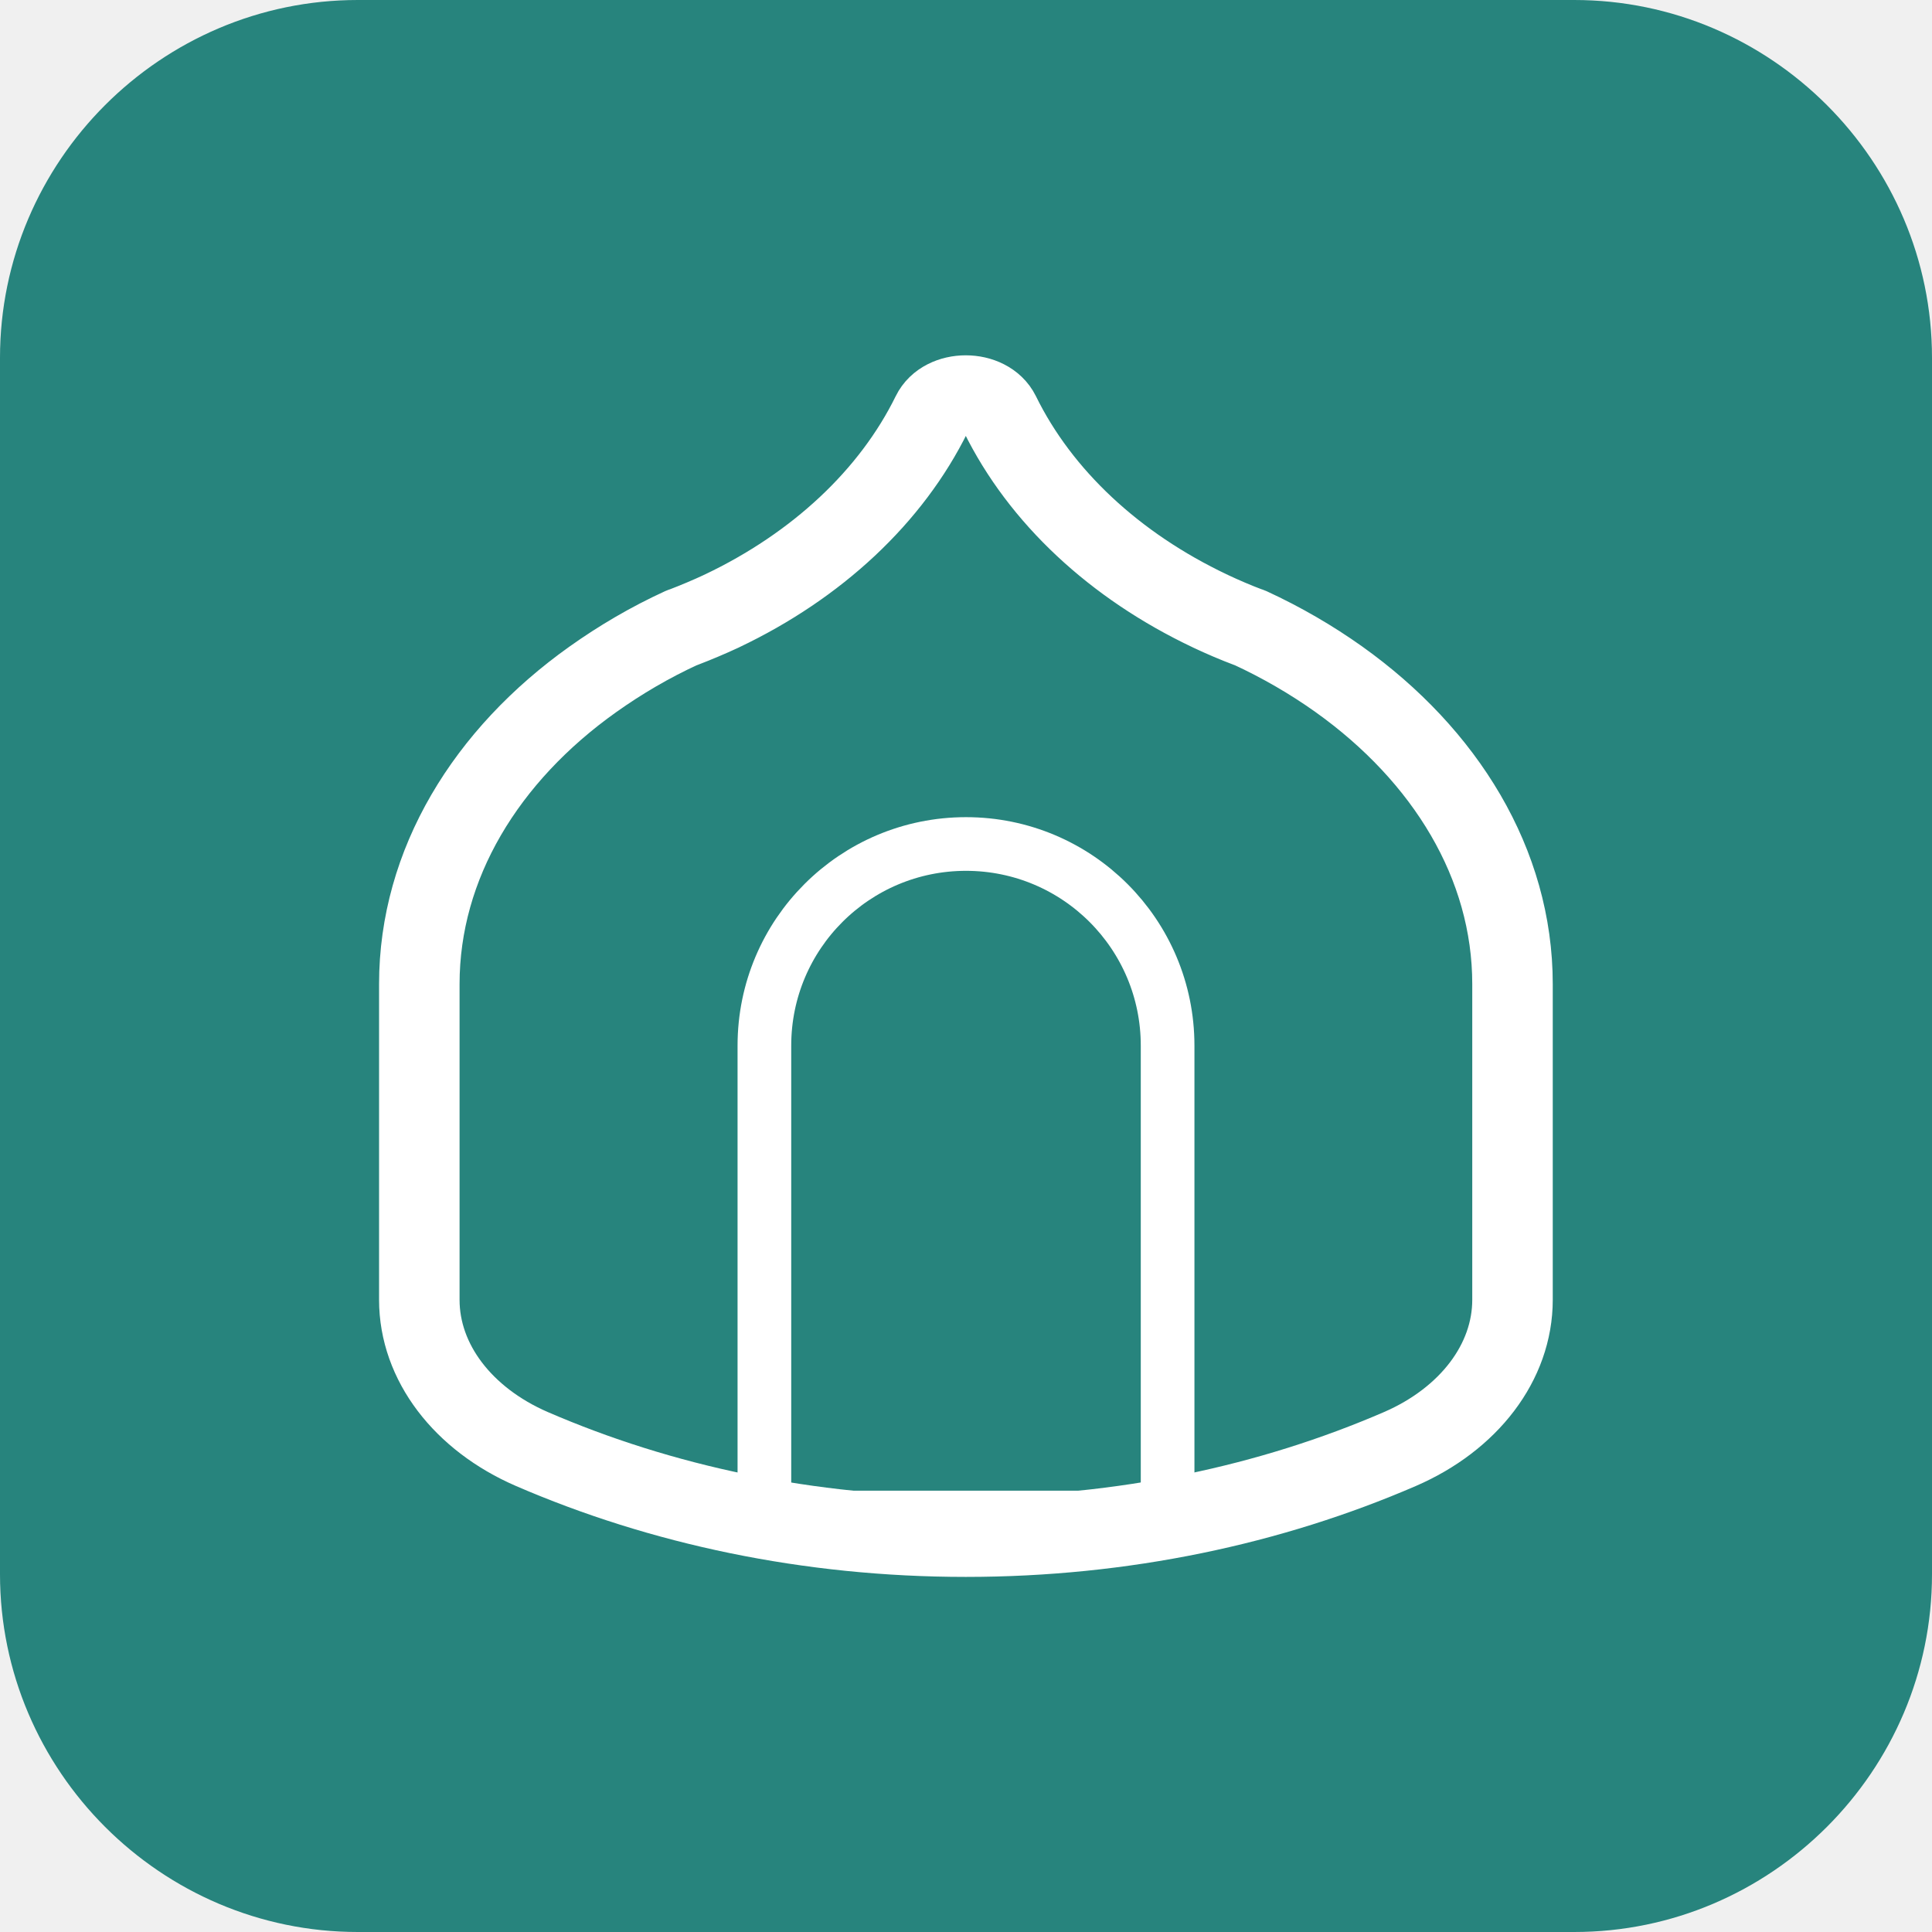
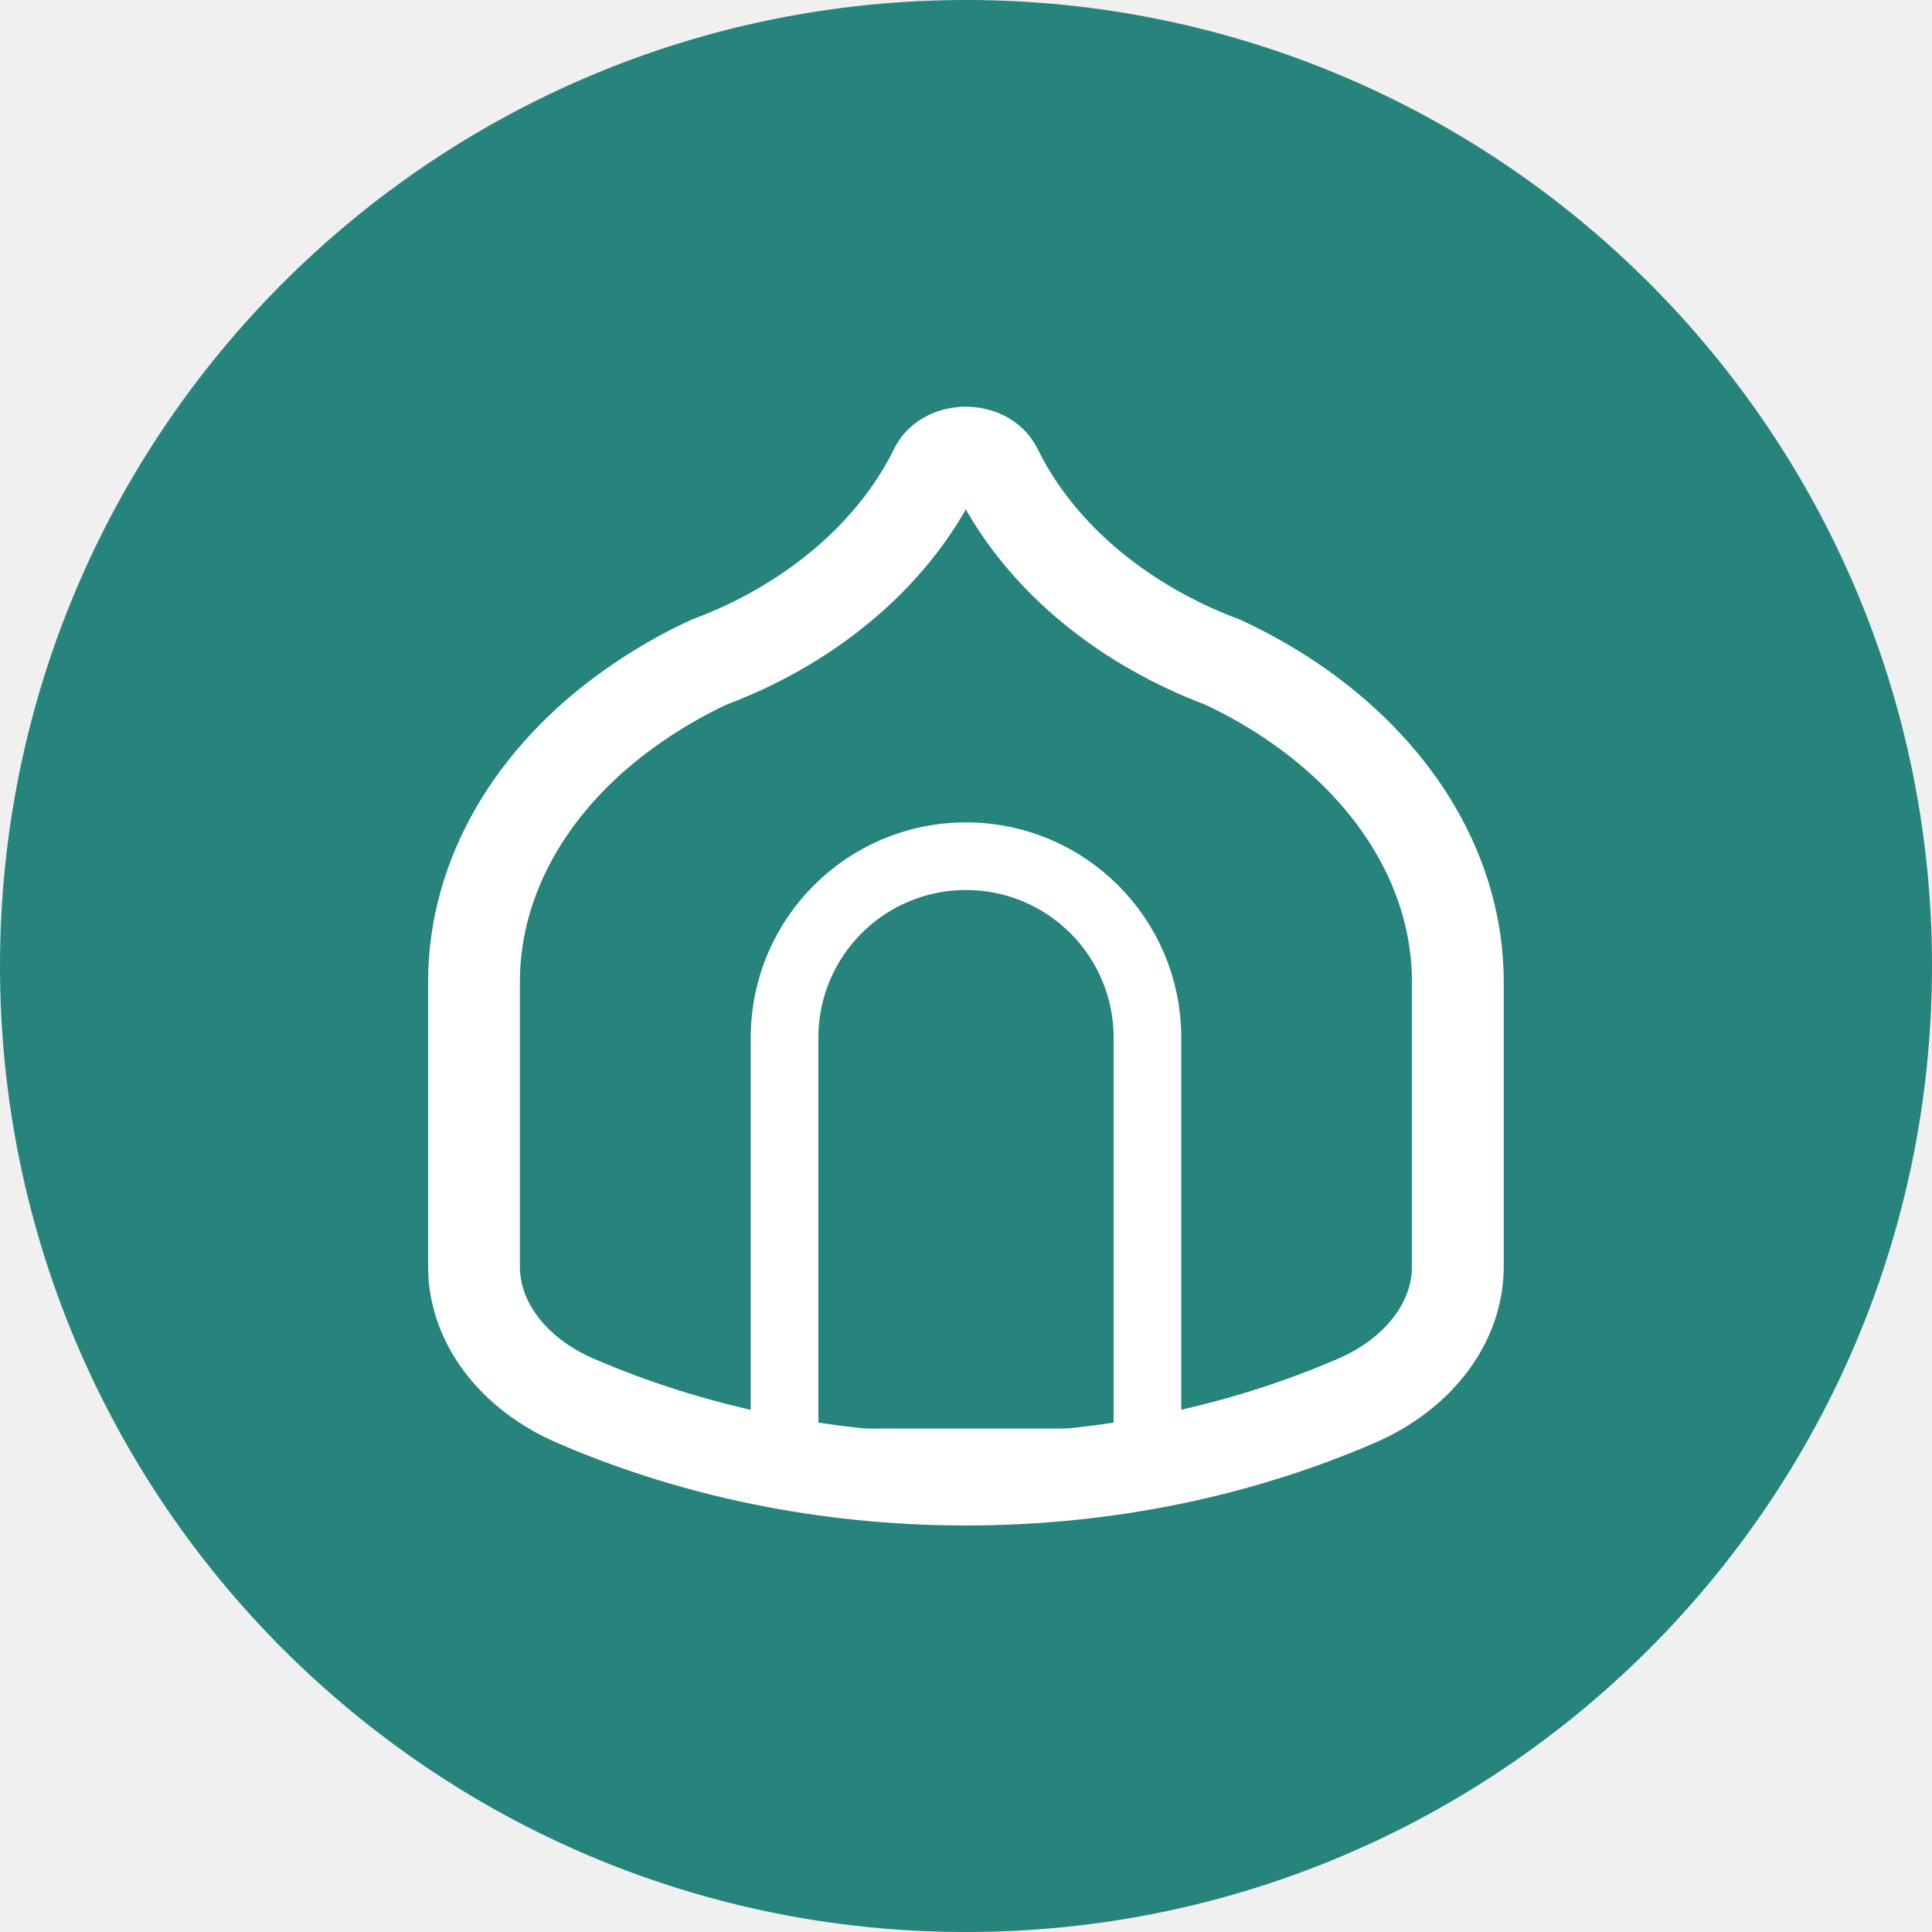
<svg xmlns="http://www.w3.org/2000/svg" viewBox="0 0 108 108">
-   <path d="M20,0 h68 c11,0 20,9 20,20 v68 c0,11 -9,20 -20,20 h-68 c-11,0 -20,-9 -20,-20 v-68 c0,-11 9,-20 20,-20 z" fill="#27847d" />
-   <path d="m84.55,55.01v17.65c0,3.49-2.44,6.67-6.29,8.34-7.21,3.12-15.48,4.9-24.27,4.9s-17.05-1.78-24.26-4.9c-3.85-1.67-6.29-4.85-6.29-8.34v-17.65c0-6.72,3.74-12.8,9.71-17.04,1.52-1.08,3.18-2.06,4.97-2.88.01,0,.03,0,.03-.01.01-.01.03-.01.04-.01.73-.28,1.44-.58,2.13-.9.01-.01.03-.02.04-.02,5.3-2.52,9.46-6.39,11.73-11.01.67-1.37,3.12-1.37,3.8,0,2.27,4.63,6.44,8.5,11.74,11.01.01,0,.03.01.04.02.68.32,1.4.63,2.12.9t.04.01s.03.01.03.01c1.8.83,3.46,1.8,4.98,2.88,5.96,4.25,9.71,10.32,9.71,17.04Z" fill="none" stroke="#ffffff" stroke-width="4.5" stroke-linecap="round" stroke-linejoin="round" />
-   <path d="m65.27,58.45v26.38h-22.54v-26.38c0-6.23,5.05-11.27,11.27-11.27,3.11,0,5.93,1.26,7.97,3.3,2.04,2.04,3.3,4.86,3.3,7.97Z" fill="none" stroke="#ffffff" stroke-width="3" stroke-linecap="round" />
+   <circle cx="54" cy="54" r="54" fill="#27847d" />
+   <g transform="translate(54, 54) scale(0.9) translate(-54, -54)">
+     <path d="m84.55,55.01v17.65c0,3.49 -2.44,6.67 -6.29,8.34 -7.21,3.12 -15.48,4.9 -24.27,4.9s-17.05,-1.78 -24.26,-4.9c-3.85,-1.67 -6.29,-4.85 -6.29,-8.34v-17.65c0,-6.72 3.74,-12.8 9.71,-17.04 1.52,-1.08 3.18,-2.06 4.97,-2.88 0.01,0 0.03,0 0.03,-0.01 0.01,-0.01 0.03,-0.01 0.04,-0.01 0.73,-0.28 1.44,-0.58 2.13,-0.9 0.01,-0.01 0.03,-0.02 0.04,-0.02 5.3,-2.52 9.46,-6.39 11.73,-11.01 0.67,-1.37 3.12,-1.37 3.8,0 2.27,4.63 6.44,8.5 11.74,11.01 0.01,0 0.03,0.01 0.04,0.02 0.68,0.32 1.4,0.63 2.12,0.9t0.04,0.01s0.03,0.01 0.03,0.01c1.8,0.83 3.46,1.8 4.98,2.88 5.96,4.25 9.71,10.32 9.71,17.04Z" fill="none" stroke="#ffffff" stroke-width="5.7" stroke-linecap="round" stroke-linejoin="round" />
+     <path d="m65.27,58.45v26.38h-22.54v-26.38c0,-6.23 5.05,-11.27 11.27,-11.27 3.11,0 5.93,1.26 7.97,3.3 2.04,2.04 3.3,4.86 3.3,7.97Z" fill="none" stroke="#ffffff" stroke-width="4.2" stroke-linecap="round" />
+   </g>
</svg>
